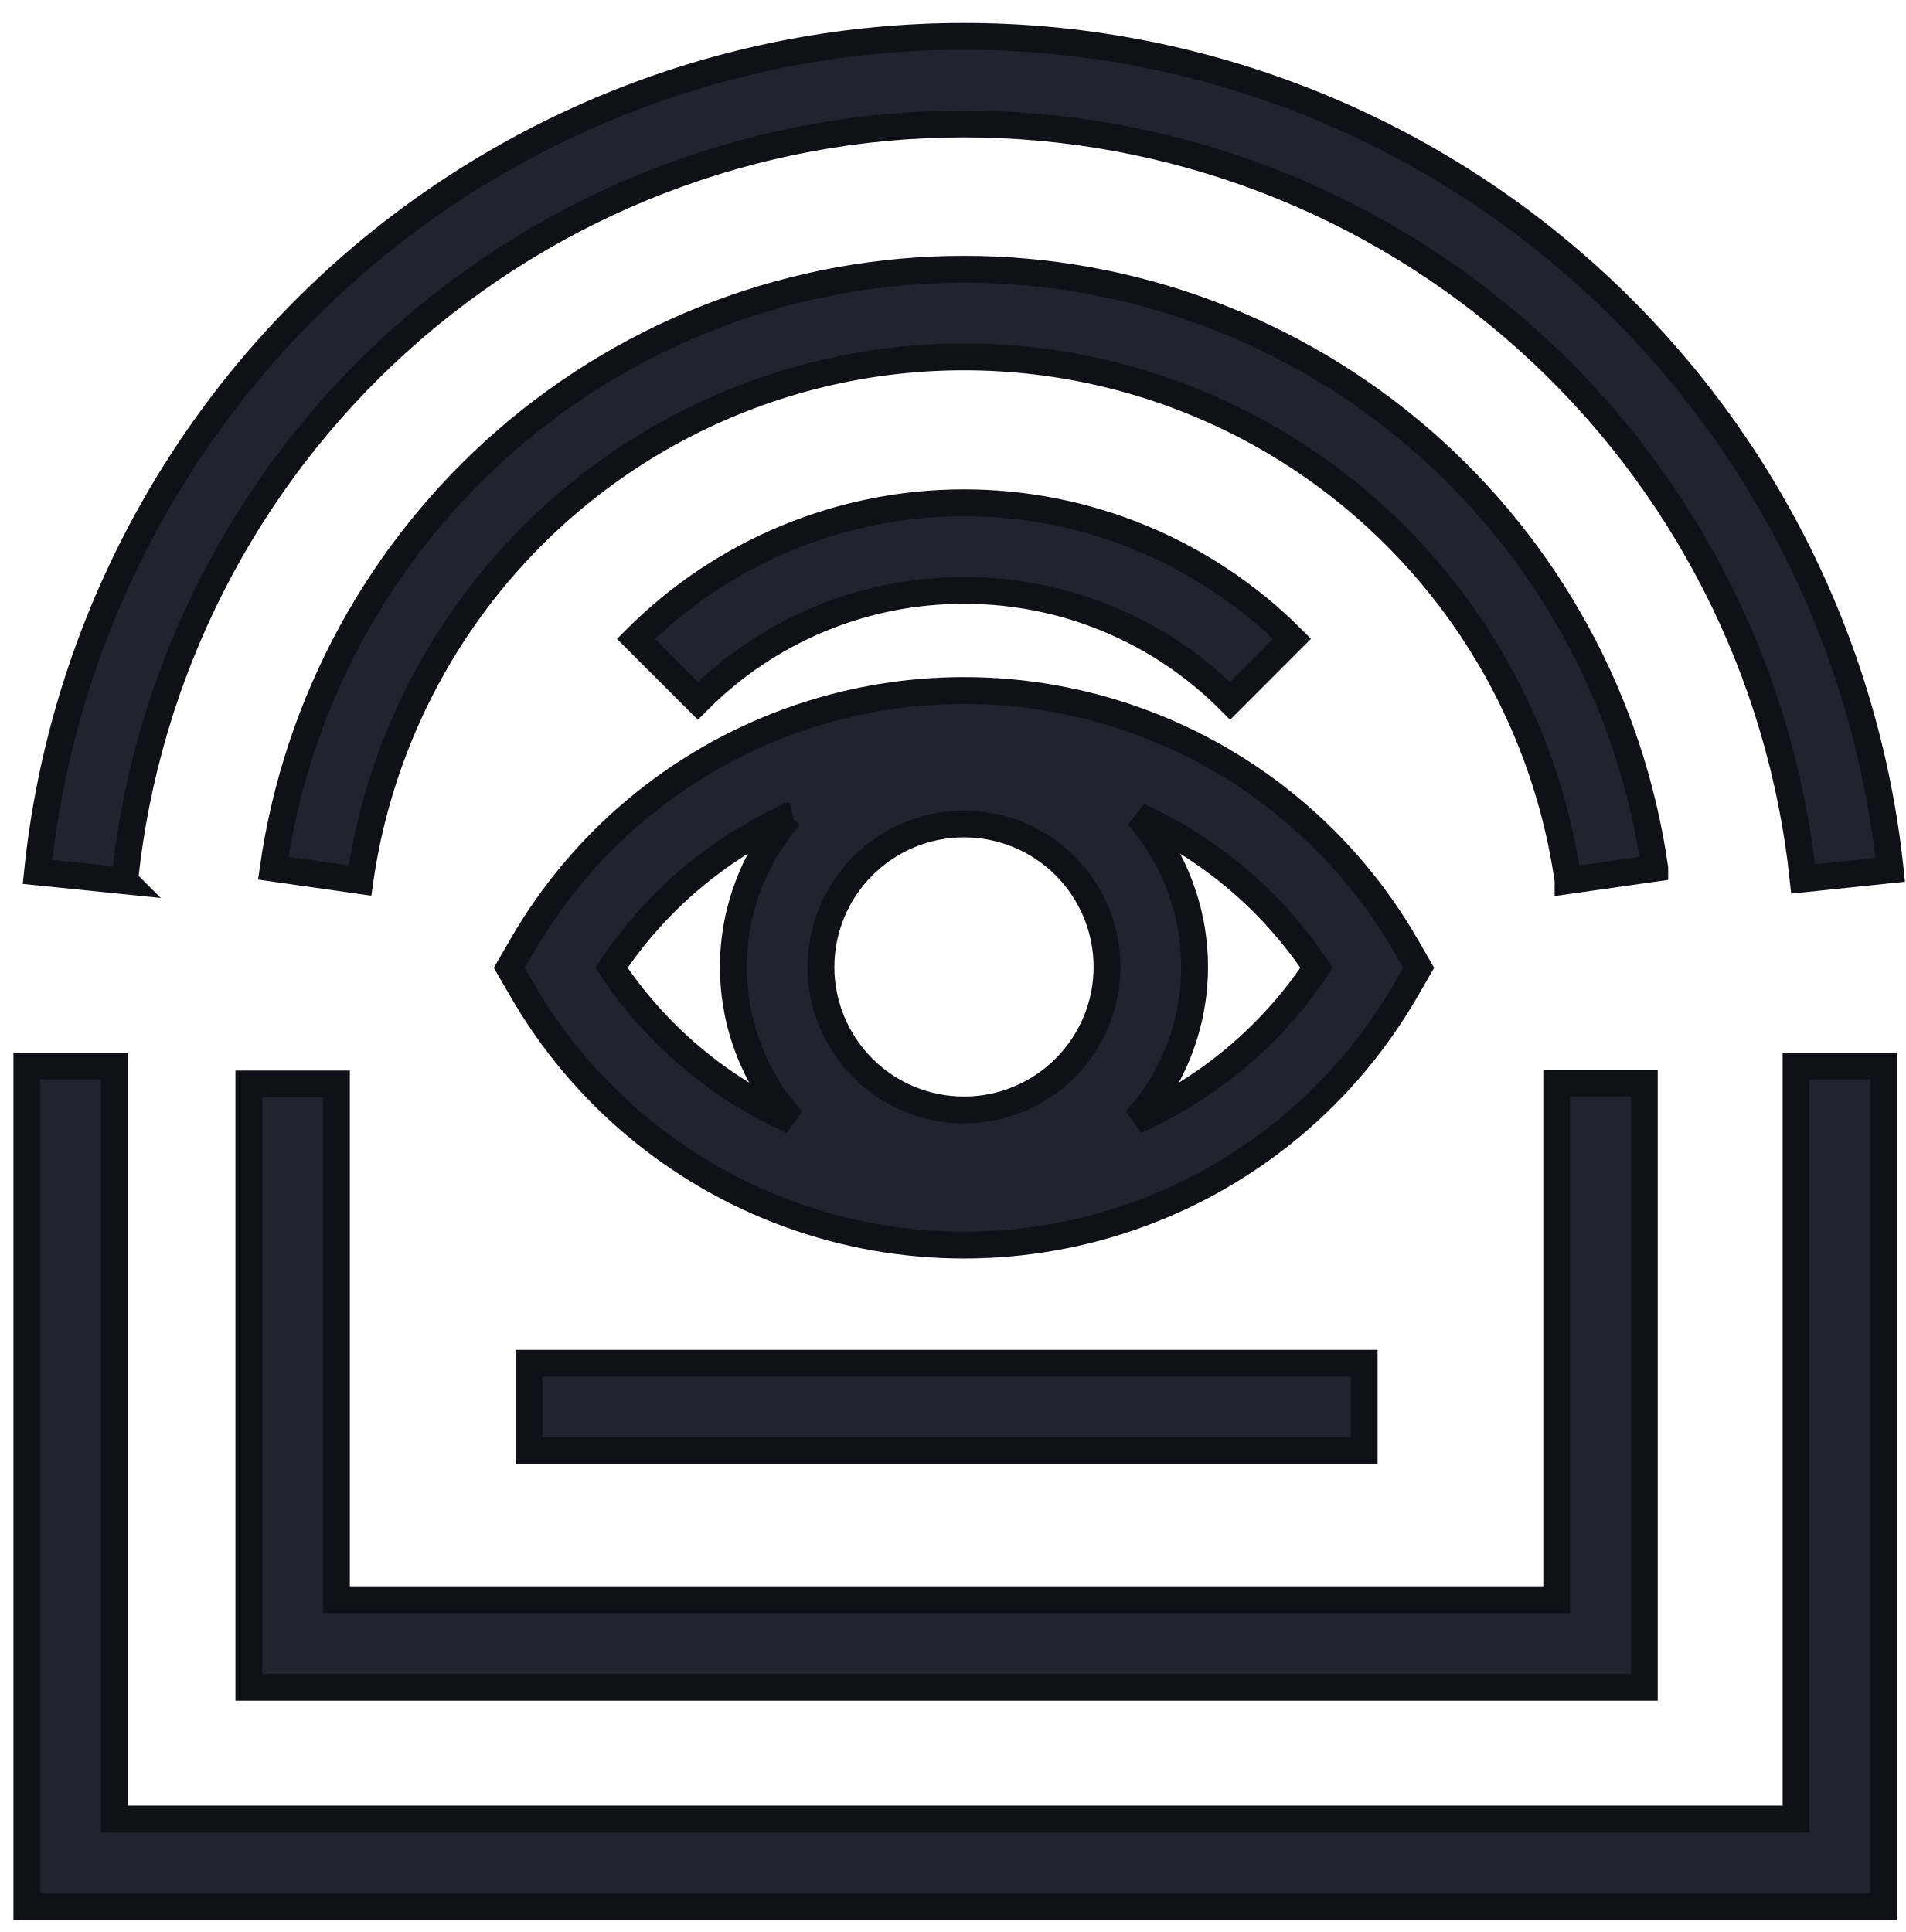
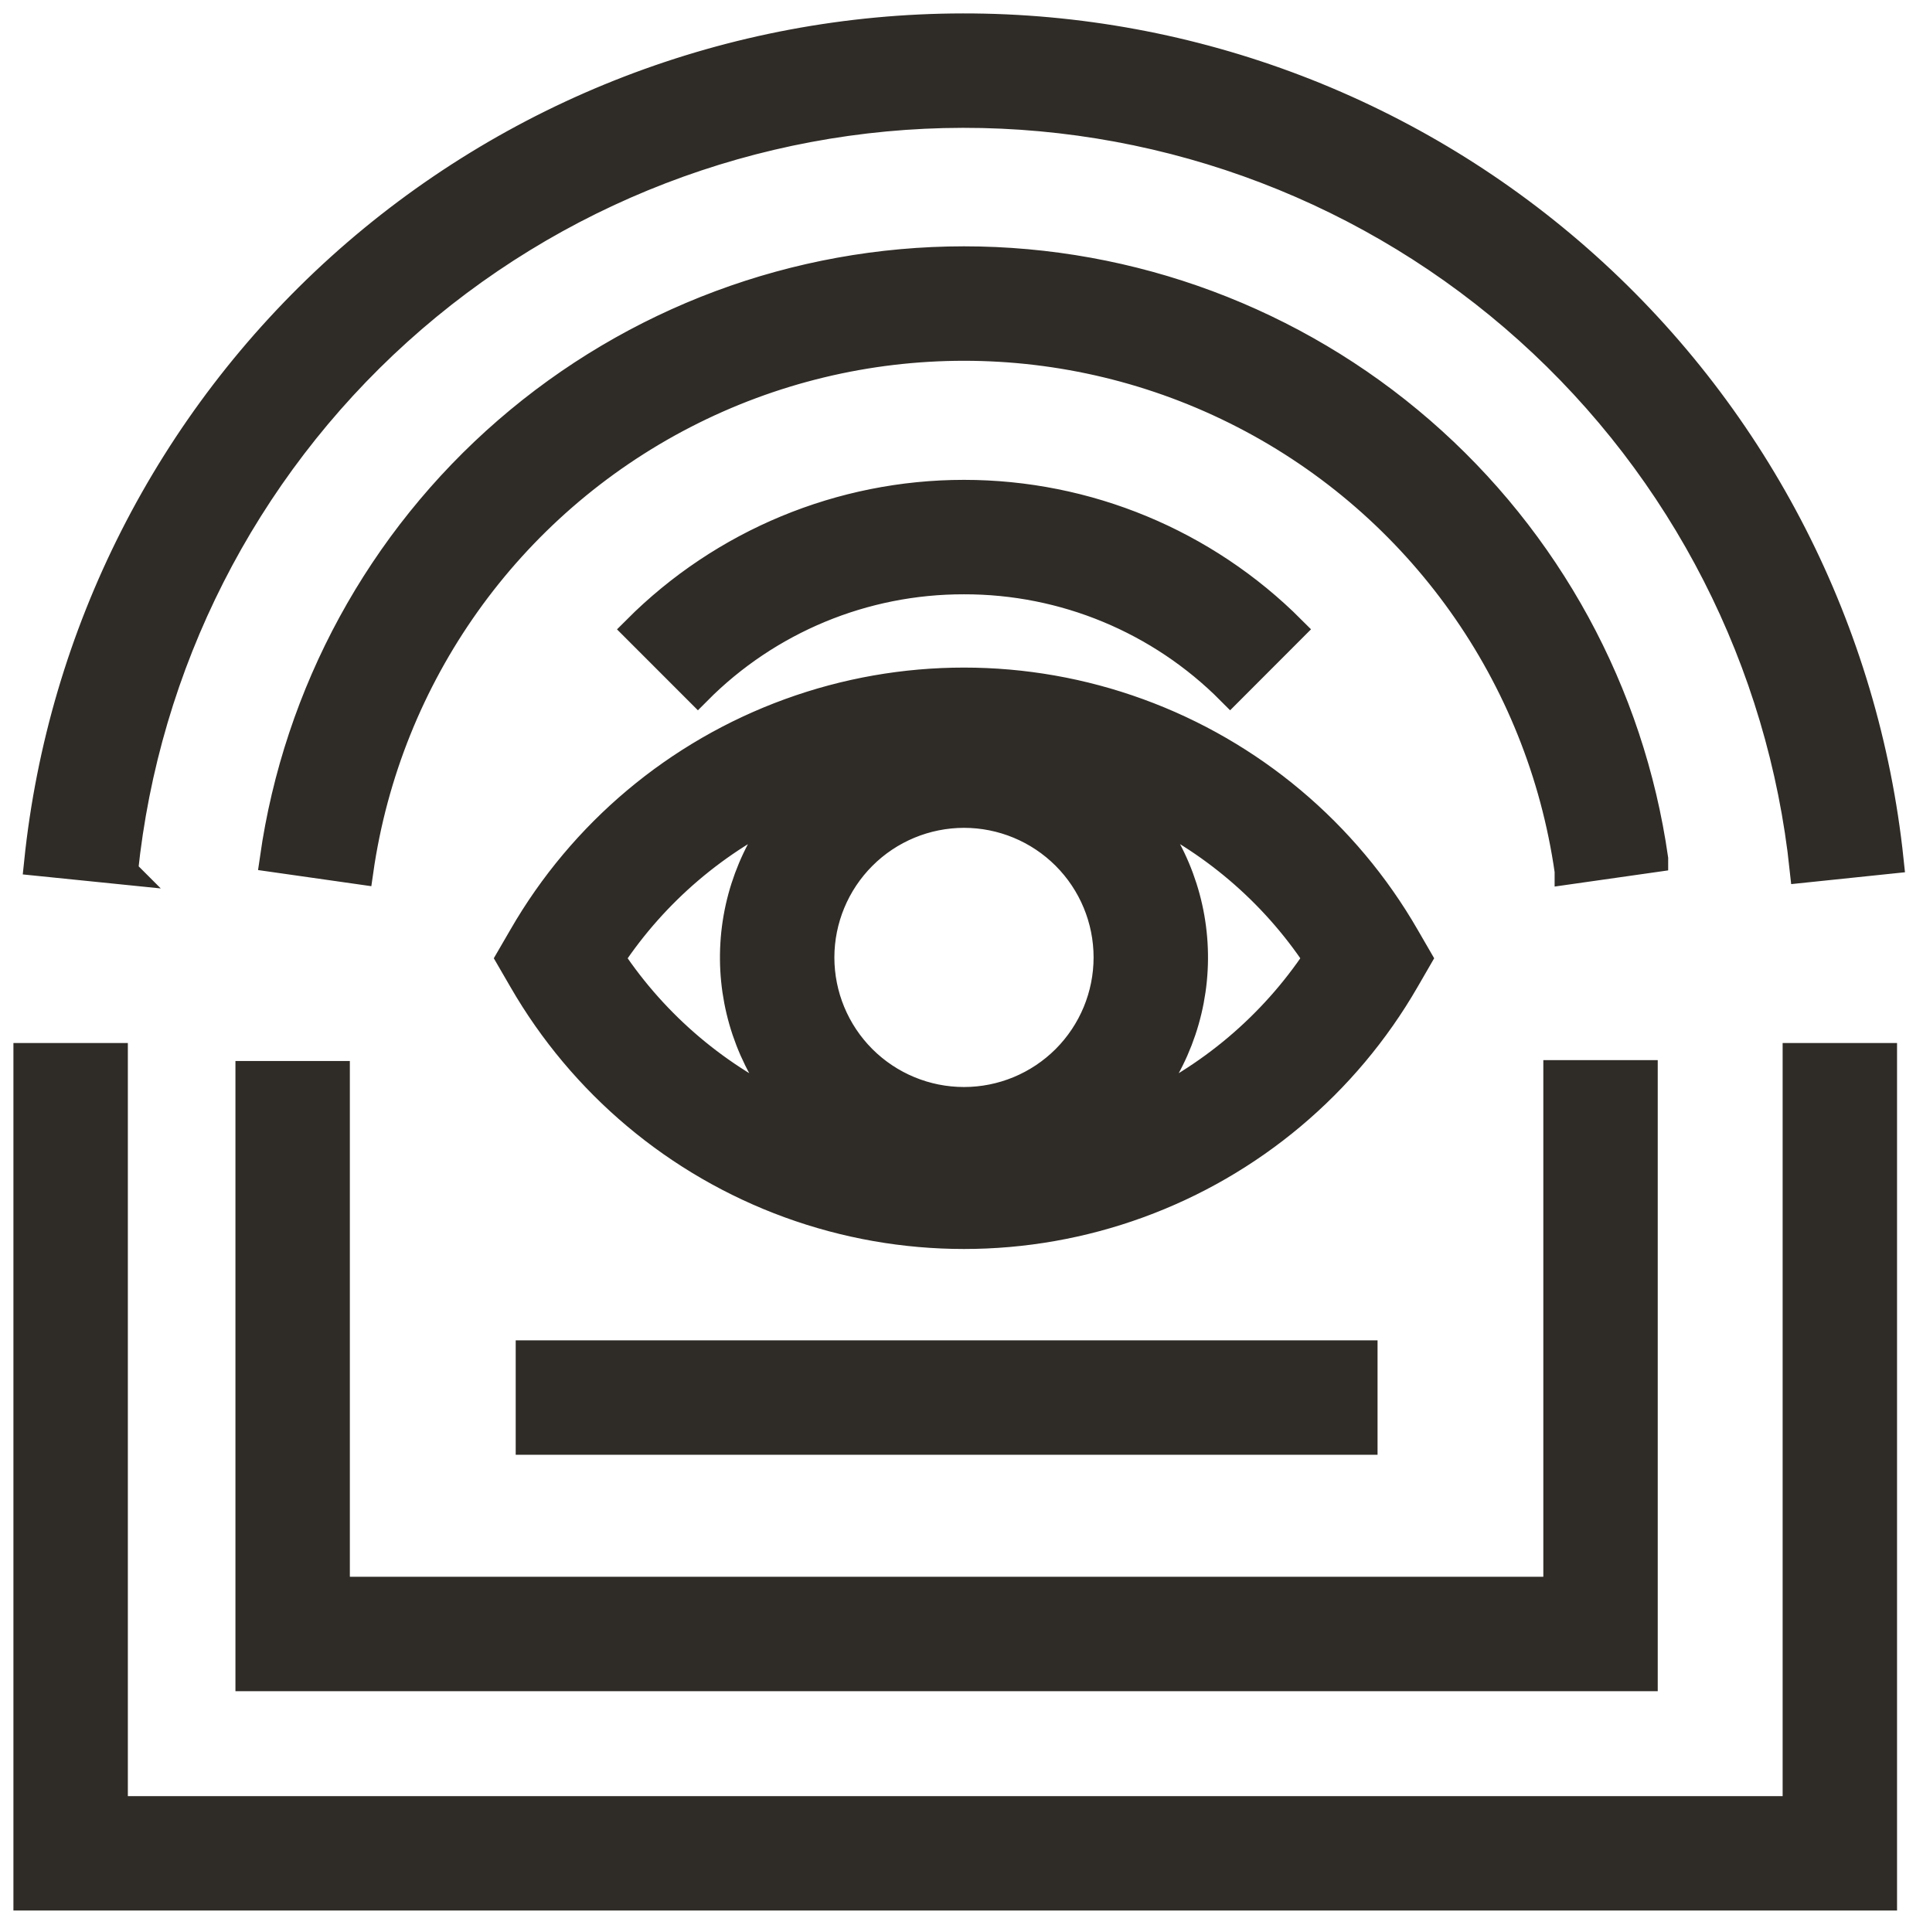
- <svg xmlns="http://www.w3.org/2000/svg" width="71" height="72" viewBox="0 0 71 72" fill="none">
-   <path d="M19.452 35.249L18.978 36.067L19.452 36.885C21.685 40.759 25.213 43.722 29.415 45.253C33.617 46.783 38.224 46.783 42.425 45.253C46.628 43.722 50.155 40.759 52.389 36.885L52.862 36.067L52.389 35.249C50.155 31.375 46.628 28.412 42.425 26.881C38.224 25.351 33.617 25.351 29.415 26.881C25.213 28.412 21.685 31.375 19.452 35.249ZM35.92 30.706C37.333 30.706 38.688 31.267 39.688 32.267C40.687 33.266 41.249 34.622 41.249 36.035C41.249 37.449 40.687 38.804 39.688 39.803C38.688 40.803 37.333 41.365 35.92 41.365C34.506 41.365 33.151 40.803 32.151 39.803C31.152 38.804 30.59 37.449 30.59 36.035C30.592 34.623 31.154 33.267 32.153 32.269C33.152 31.269 34.506 30.707 35.92 30.706ZM49.057 36.067C47.395 38.563 45.059 40.537 42.321 41.76C43.717 40.205 44.496 38.193 44.512 36.103C44.529 34.013 43.781 31.989 42.41 30.412C45.111 31.639 47.414 33.597 49.057 36.067L49.057 36.067ZM29.43 30.412C28.059 31.989 27.311 34.013 27.327 36.103C27.343 38.193 28.123 40.205 29.519 41.761C26.781 40.537 24.445 38.563 22.783 36.067C24.427 33.597 26.73 31.638 29.432 30.412L29.43 30.412ZM4.644 32.825L1.397 32.494C2.279 23.959 6.292 16.053 12.659 10.302C19.028 4.552 27.3 1.364 35.881 1.355C44.461 1.345 52.741 4.514 59.122 10.25C65.503 15.986 69.533 23.884 70.433 32.416L67.187 32.754V32.754C66.37 25.025 62.718 17.872 56.938 12.676C51.157 7.481 43.657 4.61 35.884 4.619C28.112 4.627 20.619 7.514 14.848 12.723C9.079 17.931 5.444 25.092 4.643 32.824L4.644 32.825ZM61.659 32.358L58.428 32.818V32.817C57.386 25.534 52.883 19.204 46.344 15.83C39.805 12.457 32.037 12.457 25.498 15.829C18.958 19.202 14.455 25.531 13.412 32.815L10.181 32.355C11.067 26.159 14.158 20.491 18.886 16.391C23.615 12.291 29.663 10.034 35.921 10.034C42.179 10.035 48.227 12.293 52.955 16.393C57.683 20.493 60.774 26.162 61.659 32.356L61.659 32.358ZM35.92 22.003C32.198 21.994 28.627 23.476 26.004 26.116L23.697 23.809C26.936 20.562 31.334 18.738 35.92 18.737C40.506 18.737 44.904 20.561 48.144 23.806L45.837 26.116C43.213 23.476 39.642 21.994 35.92 22.003ZM66.924 39.725H70.187V71.055H1V39.725H4.264V67.791H66.924V39.725ZM12.536 40.395V59.617H58.007V40.362H61.27V62.881H9.273V40.395H12.536ZM19.716 50.806H50.83V54.069H19.716V50.806Z" fill="#21232F" stroke="#101118" />
+ <svg xmlns="http://www.w3.org/2000/svg" width="71px" height="72px" viewBox="0 0 71 72" version="1.1">
+   <g id="Page-1" stroke="none" stroke-width="1" fill="none" fill-rule="evenodd">
+     <g id="immersion" transform="translate(1, 1)" fill="#2F2B26" fill-rule="nonzero" stroke="#2F2B26">
+       <path d="M18.452,33.895 L17.978,34.712 L18.452,35.53 C20.685,39.404 24.213,42.367 28.415,43.898 C32.617,45.429 37.224,45.429 41.425,43.898 C45.628,42.367 49.155,39.404 51.389,35.53 L51.862,34.712 L51.389,33.895 C49.155,30.02 45.628,27.057 41.425,25.527 C37.224,23.996 32.617,23.996 28.415,25.527 C24.213,27.057 20.685,30.02 18.452,33.895 Z M34.92,29.351 C36.333,29.351 37.688,29.913 38.688,30.912 C39.687,31.912 40.249,33.267 40.249,34.68 C40.249,36.094 39.687,37.449 38.688,38.449 C37.688,39.448 36.333,40.01 34.92,40.01 C33.506,40.01 32.151,39.448 31.151,38.449 C30.152,37.449 29.59,36.094 29.59,34.68 C29.592,33.268 30.154,31.913 31.153,30.914 C32.152,29.914 33.506,29.353 34.92,29.351 Z M48.057,34.712 C46.395,37.208 44.059,39.182 41.321,40.406 C42.717,38.85 43.496,36.838 43.512,34.748 C43.529,32.658 42.781,30.634 41.41,29.057 C44.111,30.284 46.414,32.243 48.057,34.712 L48.057,34.712 Z M28.43,29.057 C27.059,30.634 26.311,32.658 26.327,34.748 C26.343,36.838 27.123,38.85 28.519,40.406 C25.781,39.183 23.445,37.209 21.783,34.713 C23.427,32.243 25.73,30.283 28.432,29.057 L28.43,29.057 Z M3.644,31.47 L0.397,31.14 C1.279,22.604 5.292,14.699 11.659,8.947 C18.028,3.197 26.3,0.009 34.881,2.30632406e-05 C43.461,-0.01 51.741,3.159 58.122,8.896 C64.503,14.632 68.533,22.529 69.433,31.061 L66.187,31.399 L66.187,31.399 C65.37,23.67 61.718,16.517 55.938,11.321 C50.157,6.126 42.657,3.256 34.884,3.264 C27.112,3.273 19.619,6.16 13.848,11.368 C8.079,16.577 4.444,23.737 3.643,31.469 L3.644,31.47 Z M60.659,31.003 L57.428,31.463 L57.428,31.462 C56.386,24.179 51.883,17.849 45.344,14.476 C38.805,11.102 31.037,11.102 24.498,14.474 C17.958,17.847 13.455,24.176 12.412,31.46 L9.181,31 C10.067,24.804 13.158,19.136 17.886,15.037 C22.615,10.937 28.663,8.68 34.921,8.68 C41.179,8.68 47.227,10.938 51.955,15.038 C56.683,19.139 59.774,24.807 60.659,31.002 L60.659,31.003 Z M34.92,20.648 C31.198,20.64 27.627,22.121 25.004,24.762 L22.697,22.454 C25.936,19.208 30.334,17.383 34.92,17.383 C39.506,17.383 43.904,19.206 47.144,22.452 L44.837,24.762 C42.213,22.121 38.642,20.64 34.92,20.648 Z M65.924,38.37 L69.187,38.37 L69.187,69.7 L0,69.7 L0,38.37 L3.264,38.37 L3.264,66.436 L65.924,66.436 L65.924,38.37 Z M11.536,39.04 L11.536,58.262 L57.007,58.262 L57.007,39.008 L60.27,39.008 L60.27,61.526 L8.273,61.526 L8.273,39.04 L11.536,39.04 Z M18.716,49.451 L49.83,49.451 L49.83,52.715 L18.716,52.715 L18.716,49.451 Z" id="Shape" />
+     </g>
+   </g>
</svg>
